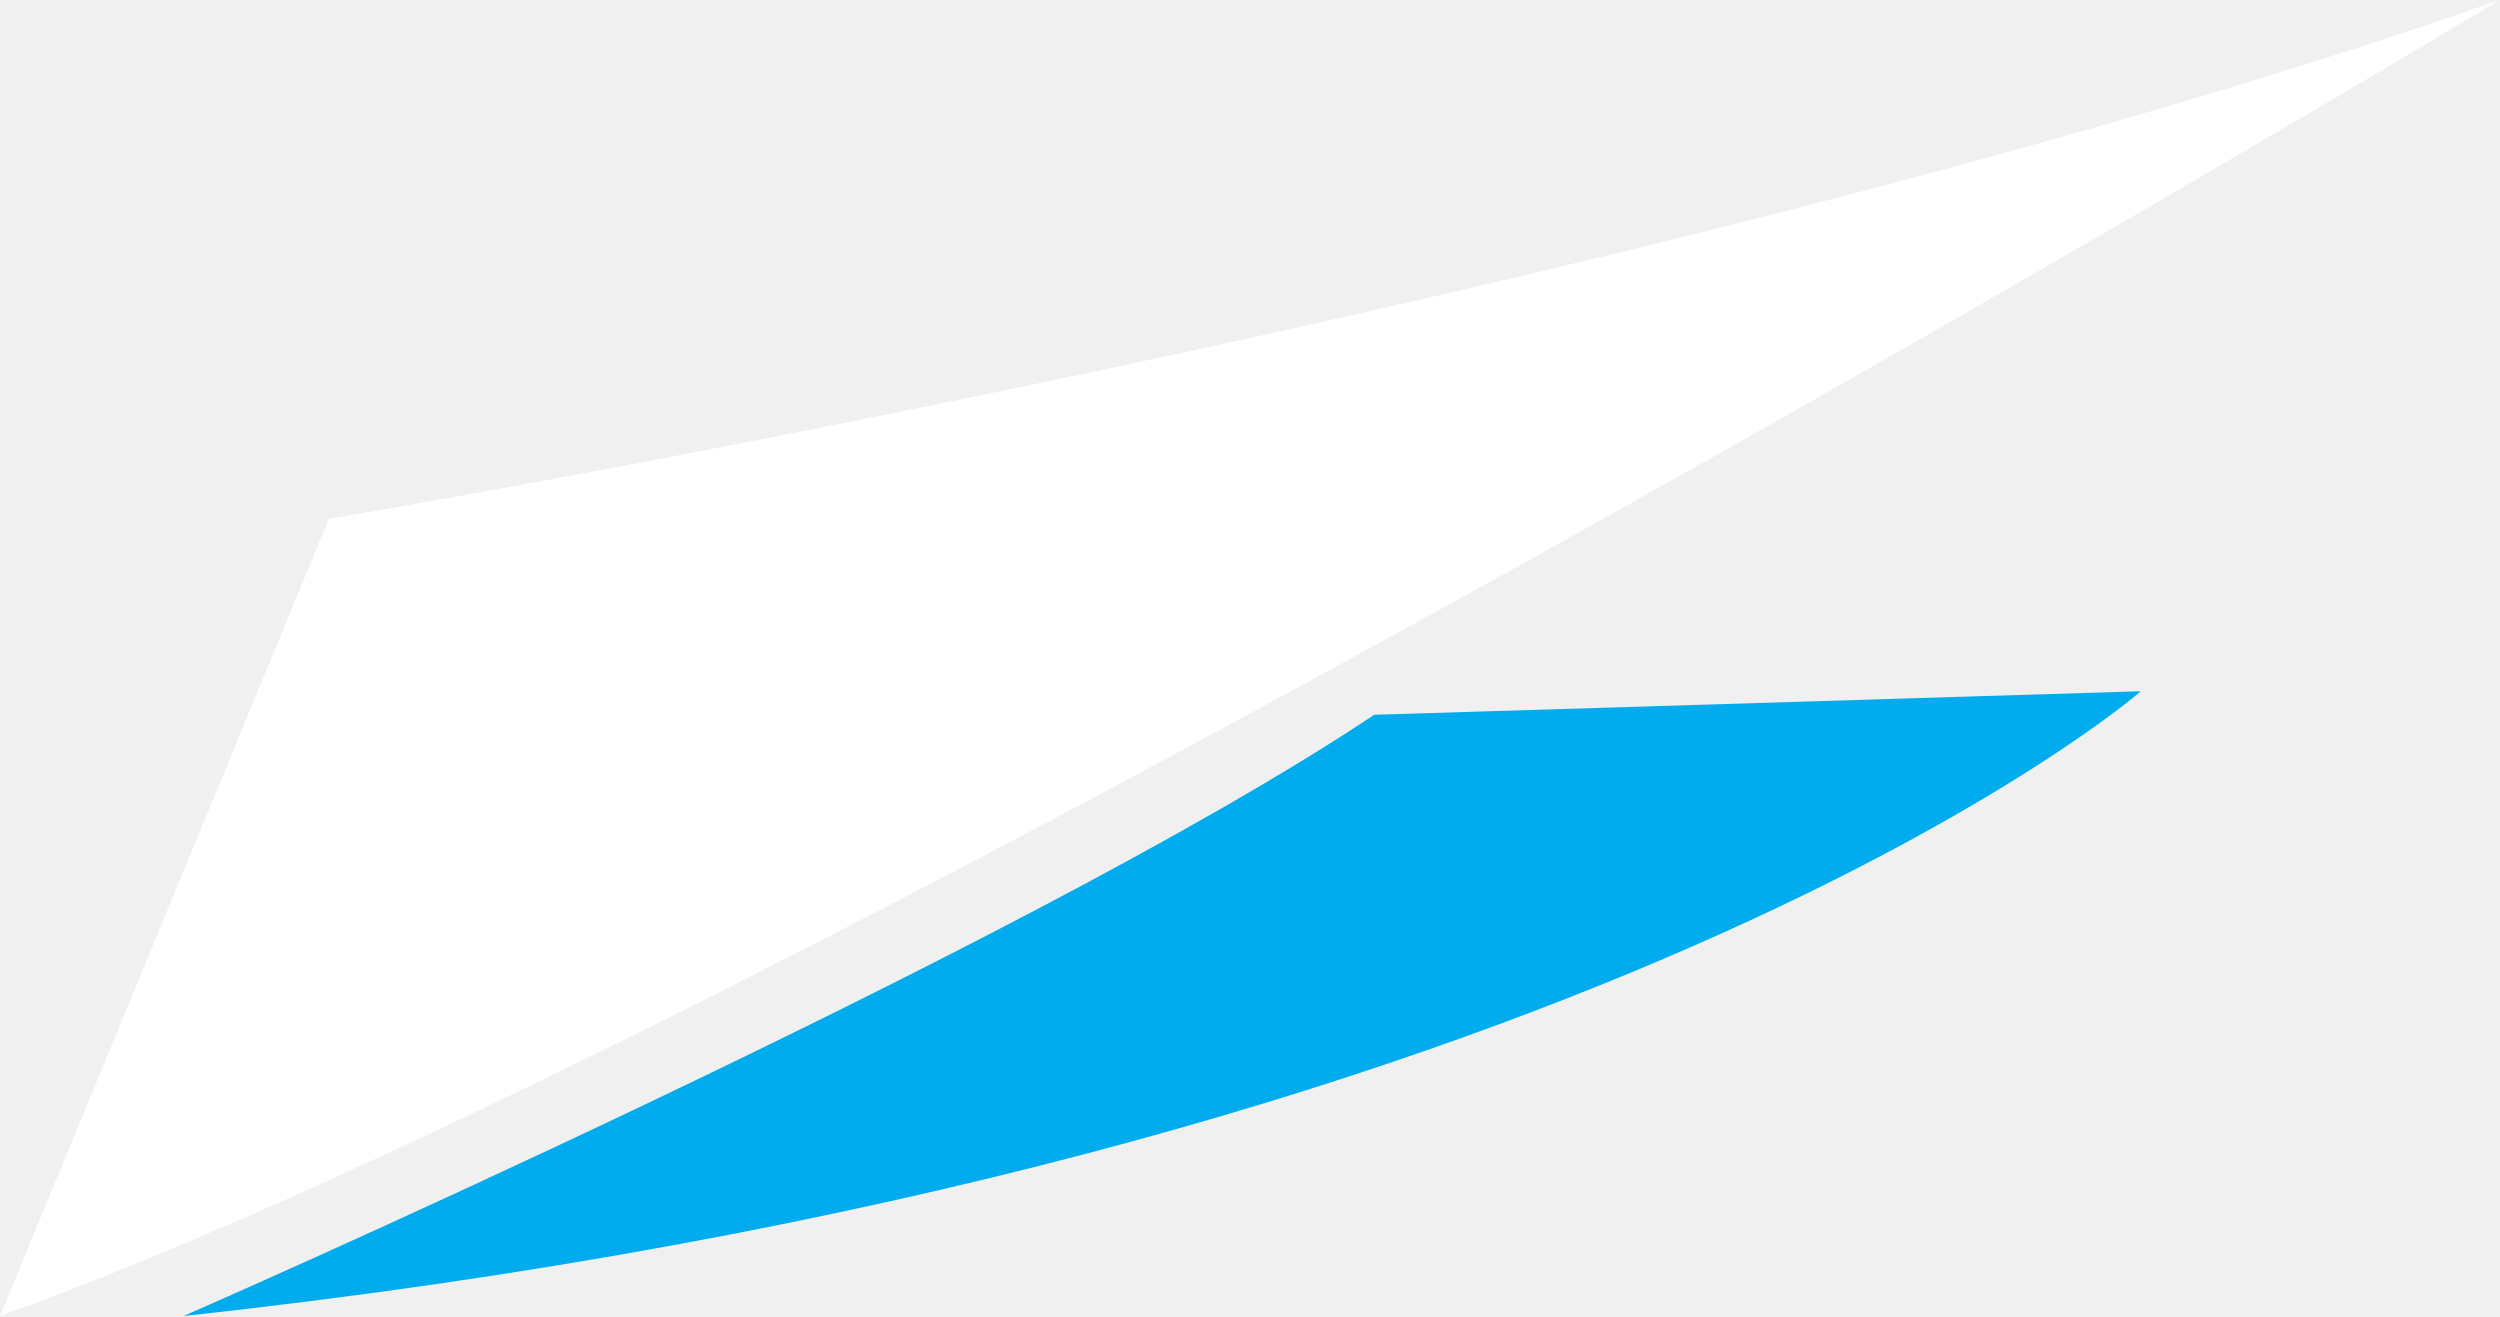
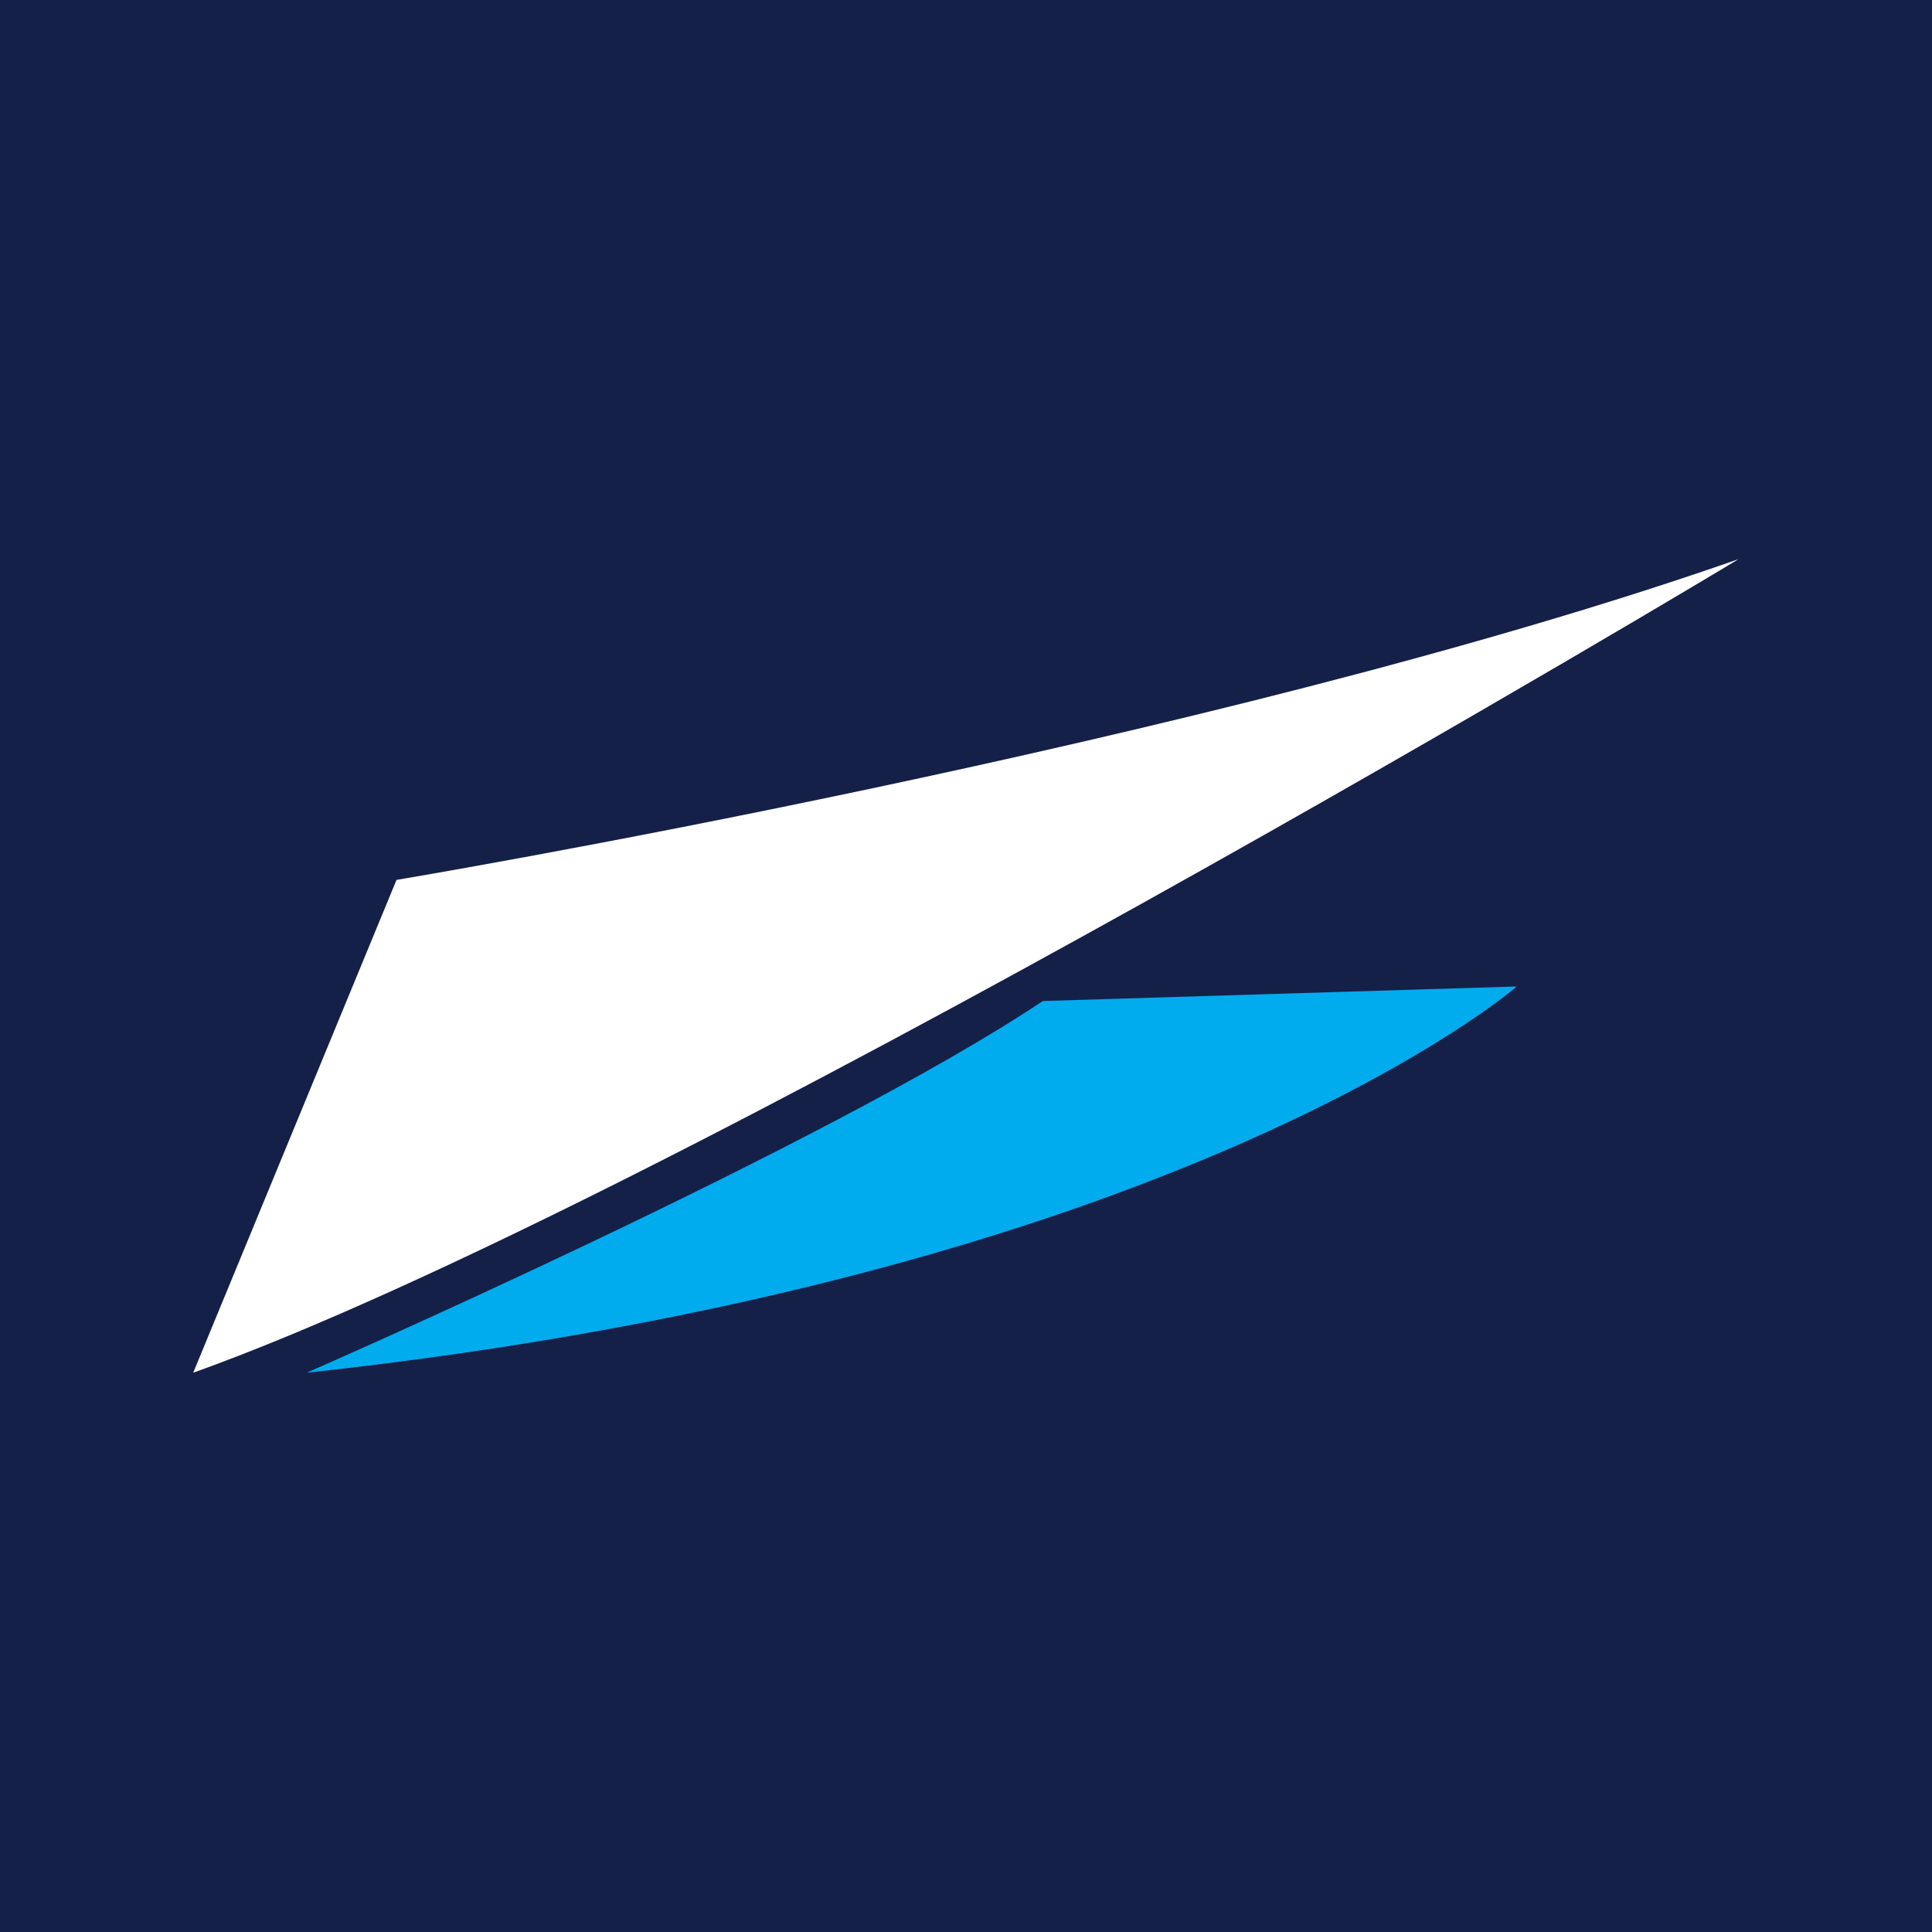
- <svg xmlns="http://www.w3.org/2000/svg" width="100%" height="100%" viewBox="0 0 5312 2797" version="1.1" xml:space="preserve" style="fill-rule:evenodd;clip-rule:evenodd;stroke-linejoin:round;stroke-miterlimit:2;">
-   <g transform="matrix(12.5,0,0,12.5,0,0)">
-     <g transform="matrix(1,0,0,1,-1213.4,-0.9)">
-       <path d="M1213.4,224.6L1269.3,89.1C1269.3,89.1 1493,51.8 1638.3,0.9C1638.3,1 1343.8,178 1213.4,224.6Z" style="fill:white;fill-rule:nonzero;" />
-       <path d="M1244.6,224.6C1244.6,224.6 1386.9,162.5 1447,122.4L1577.3,118.4C1577.4,118.4 1485.2,198.5 1244.6,224.6Z" style="fill:rgb(0,172,237);fill-rule:nonzero;" />
-     </g>
-   </g>
+ <svg xmlns="http://www.w3.org/2000/svg" viewBox="-664 -1921.6 6640 6640">
+   <path fill="#152049" d="M-664-1921.6h6640v6640H-664z" />
+   <path d="m1213.4 224.6 55.9-135.5S1493 51.8 1638.3.9c0 .1-294.5 177.1-424.9 223.7" style="fill:#fff;fill-rule:nonzero" transform="translate(-15167.5 -11.25)scale(12.5)" />
+   <path d="M1244.6 224.6s142.3-62.1 202.4-102.2l130.3-4c.1 0-92.1 80.1-332.7 106.2" style="fill:#00aced;fill-rule:nonzero" transform="translate(-15167.5 -11.25)scale(12.5)" />
</svg>
